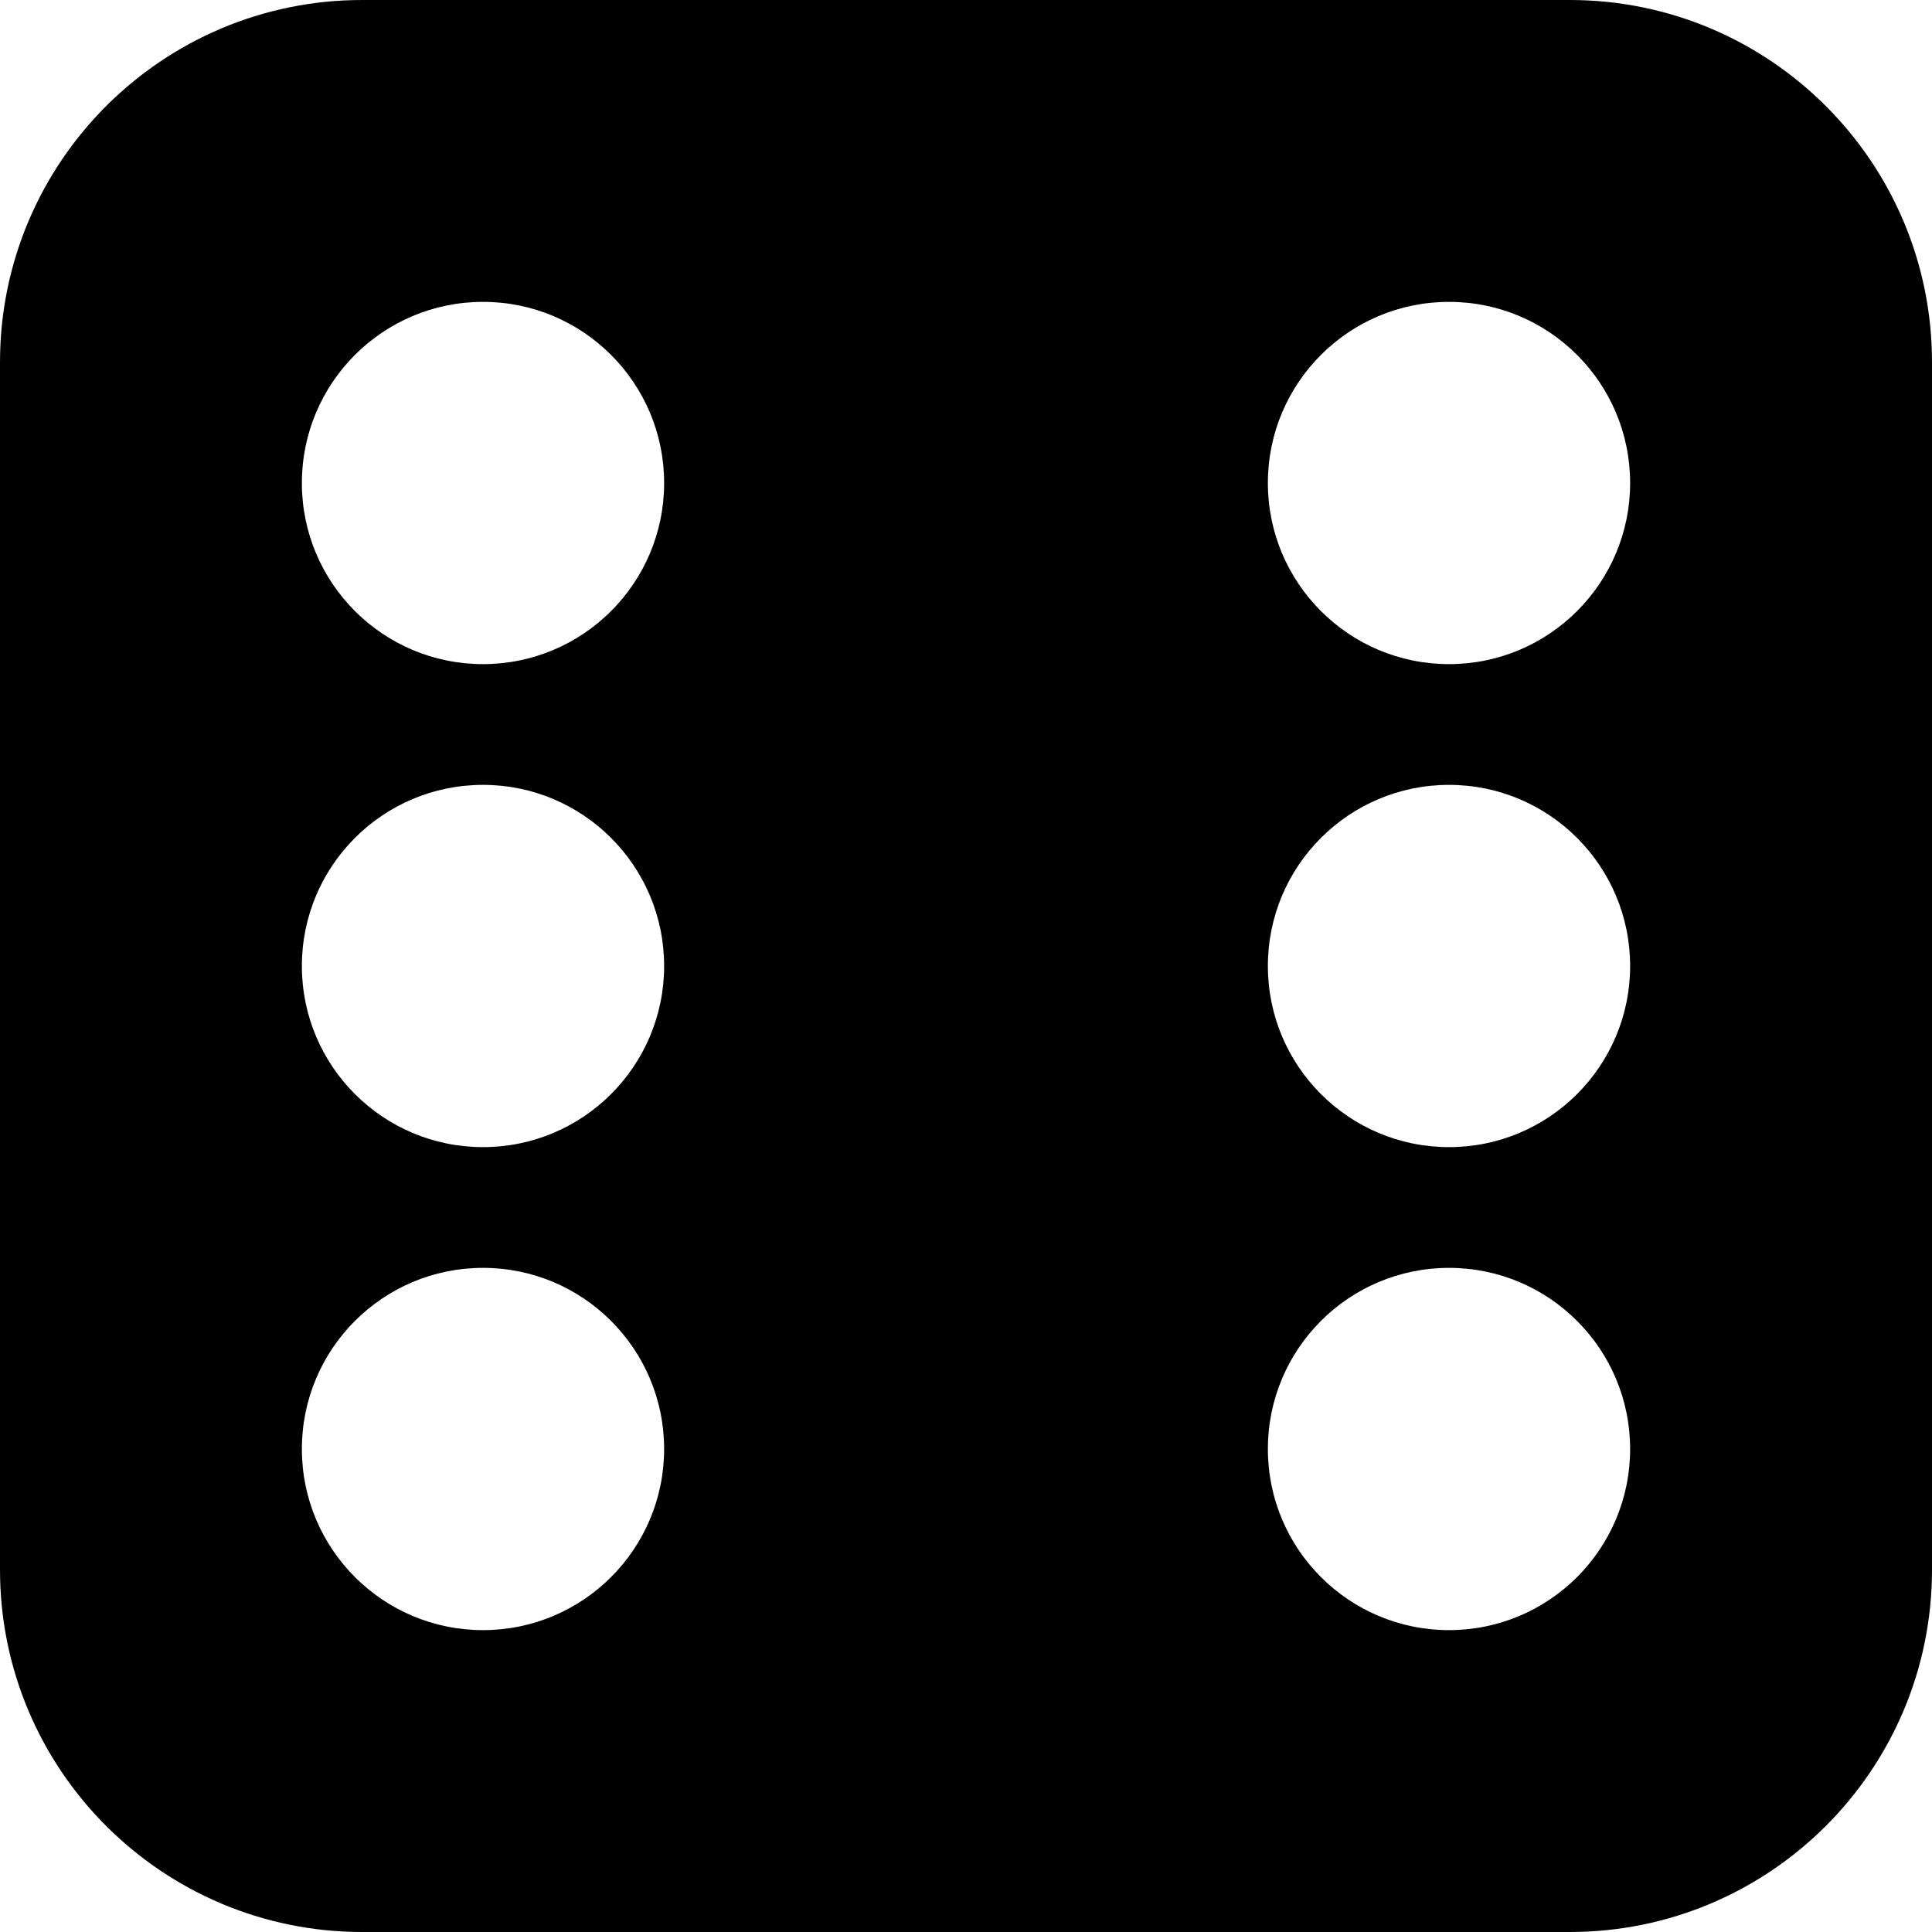
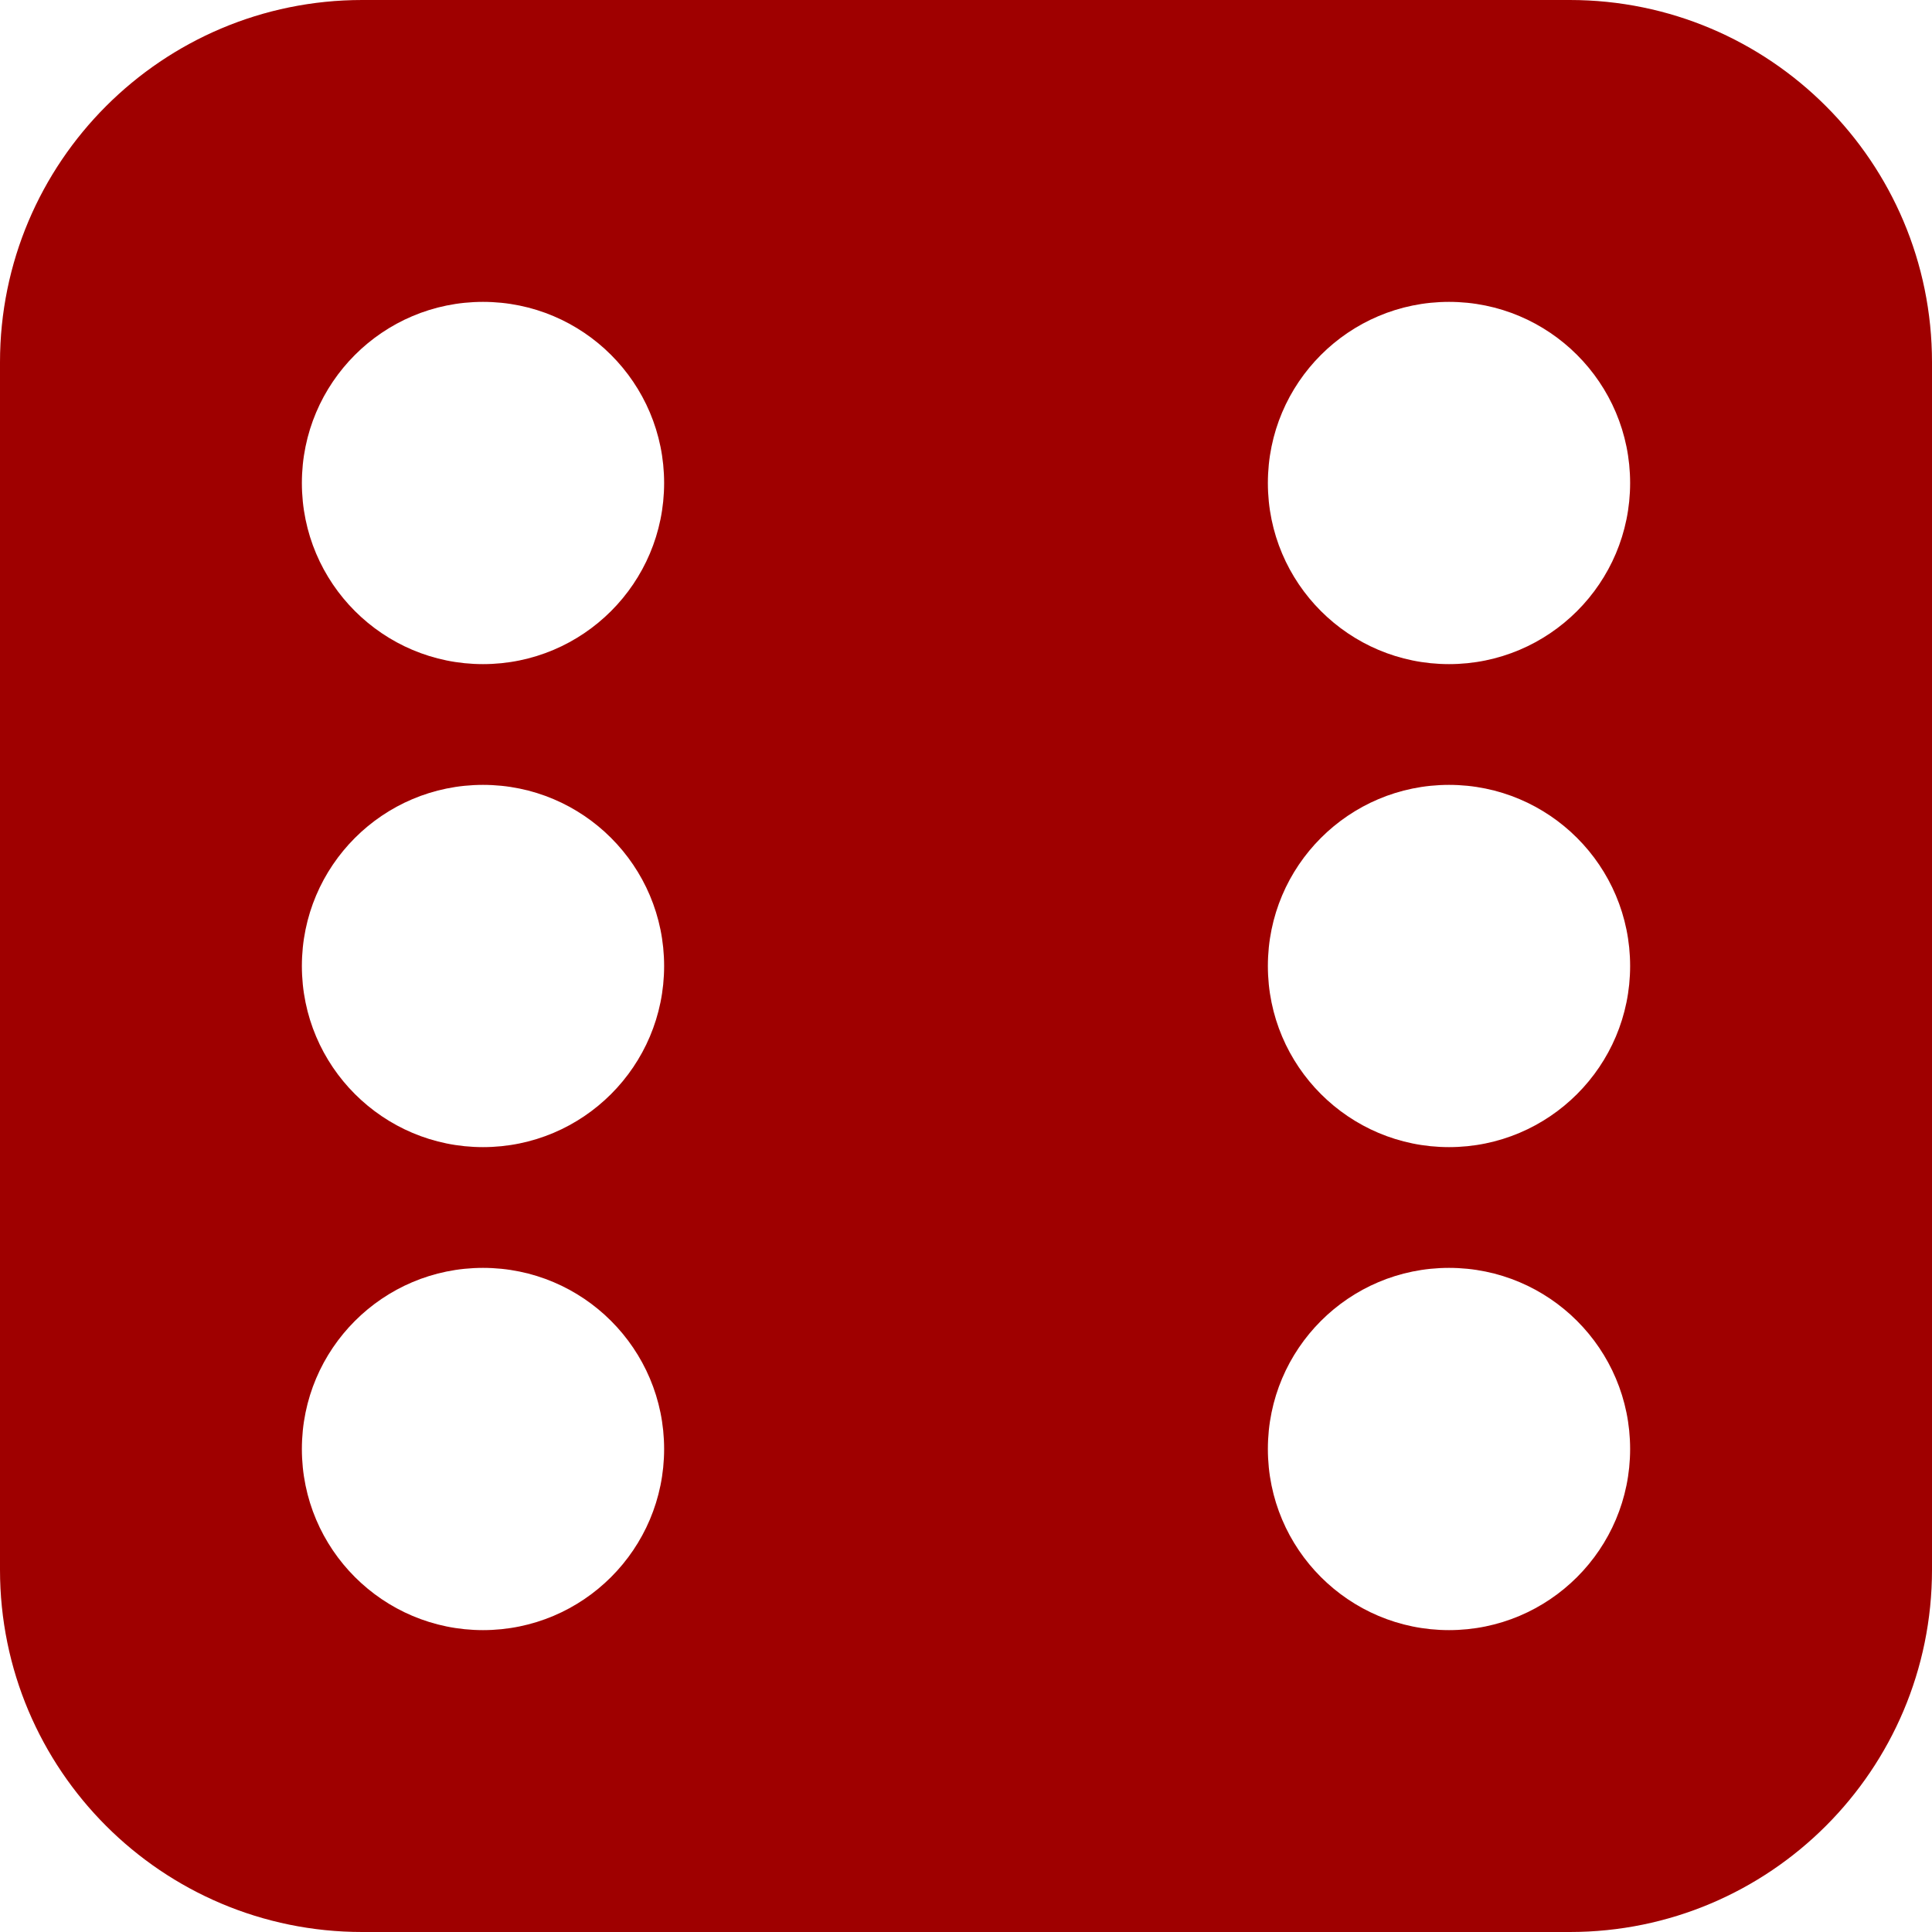
- <svg xmlns="http://www.w3.org/2000/svg" width="16px" height="16px" viewBox="0 0 16 16" fill="currentColor" class="bi bi-dice-6-fill">
+ <svg xmlns="http://www.w3.org/2000/svg" width="16px" height="16px" viewBox="0 0 16 16" fill="#9f0000" class="bi bi-dice-6-fill">
  <path d="M3 0a3 3 0 0 0-3 3v10a3 3 0 0 0 3 3h10a3 3 0 0 0 3-3V3a3 3 0 0 0-3-3H3zm1 5.5a1.5 1.5 0 1 1 0-3 1.5 1.5 0 0 1 0 3zm8 0a1.5 1.5 0 1 1 0-3 1.5 1.5 0 0 1 0 3zm1.5 6.5a1.5 1.5 0 1 1-3 0 1.5 1.5 0 0 1 3 0zM12 9.5a1.5 1.5 0 1 1 0-3 1.5 1.5 0 0 1 0 3zM5.5 12a1.5 1.5 0 1 1-3 0 1.5 1.5 0 0 1 3 0zM4 9.5a1.5 1.5 0 1 1 0-3 1.5 1.5 0 0 1 0 3z" />
</svg>
